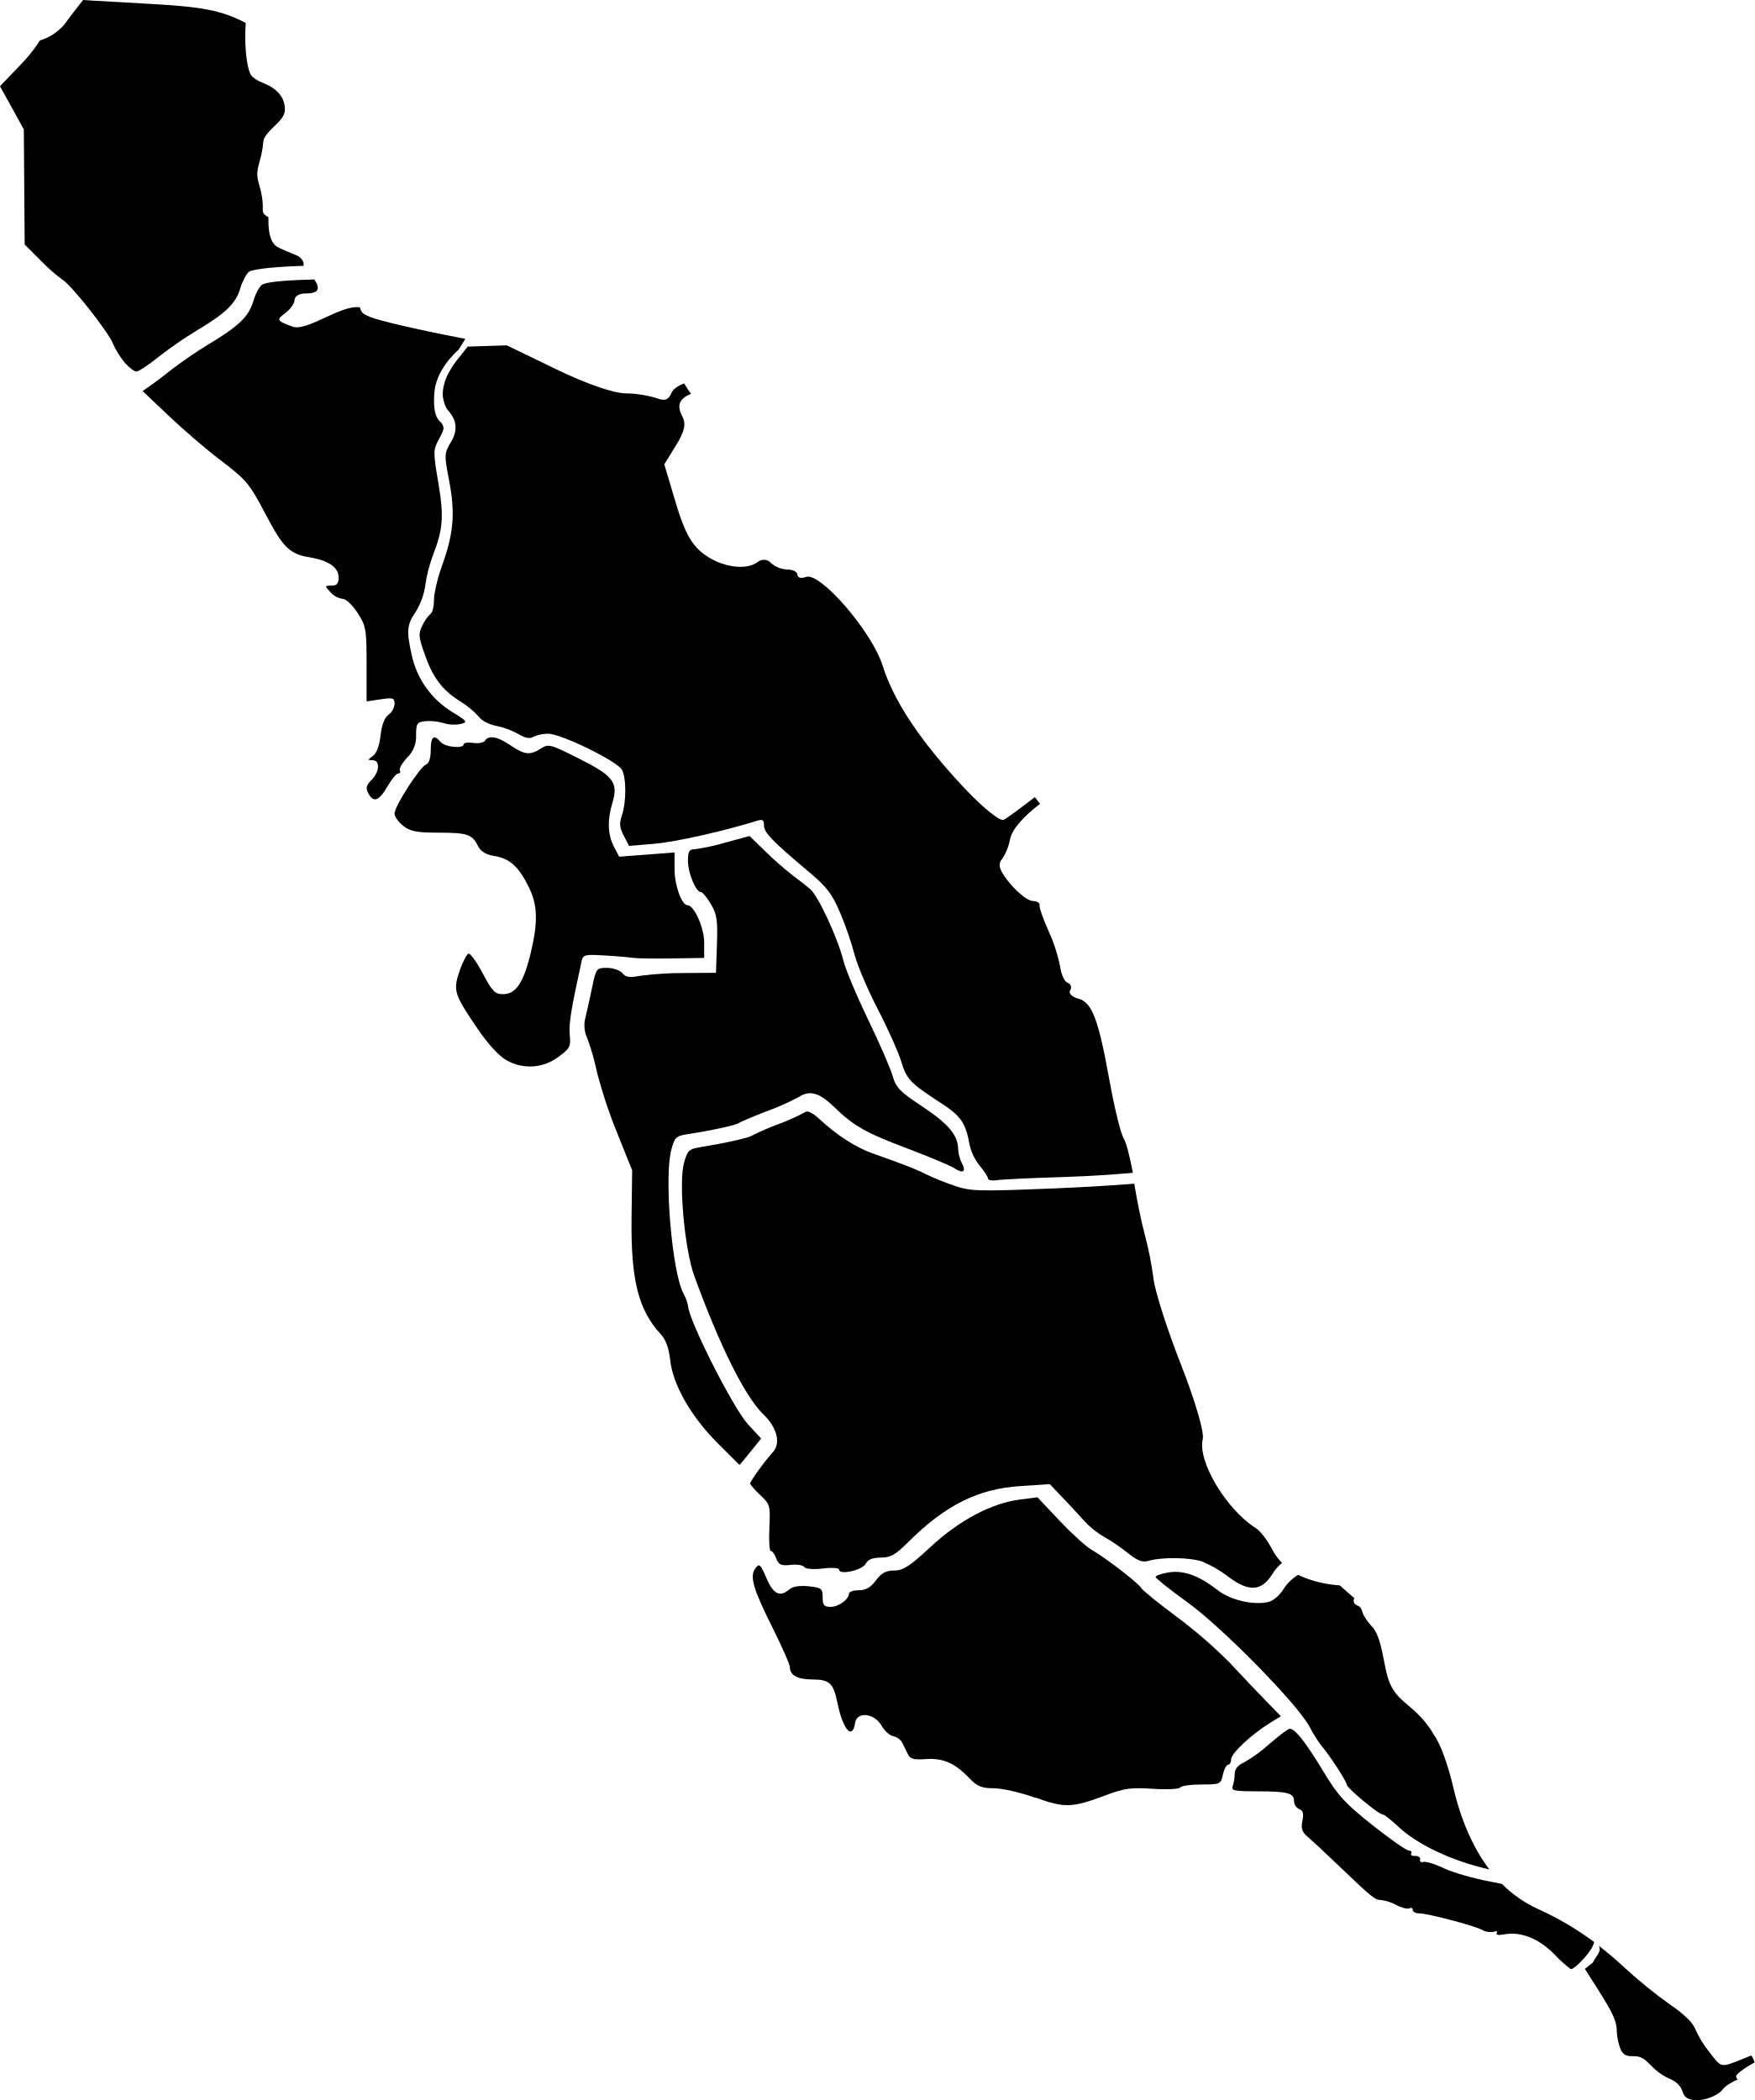
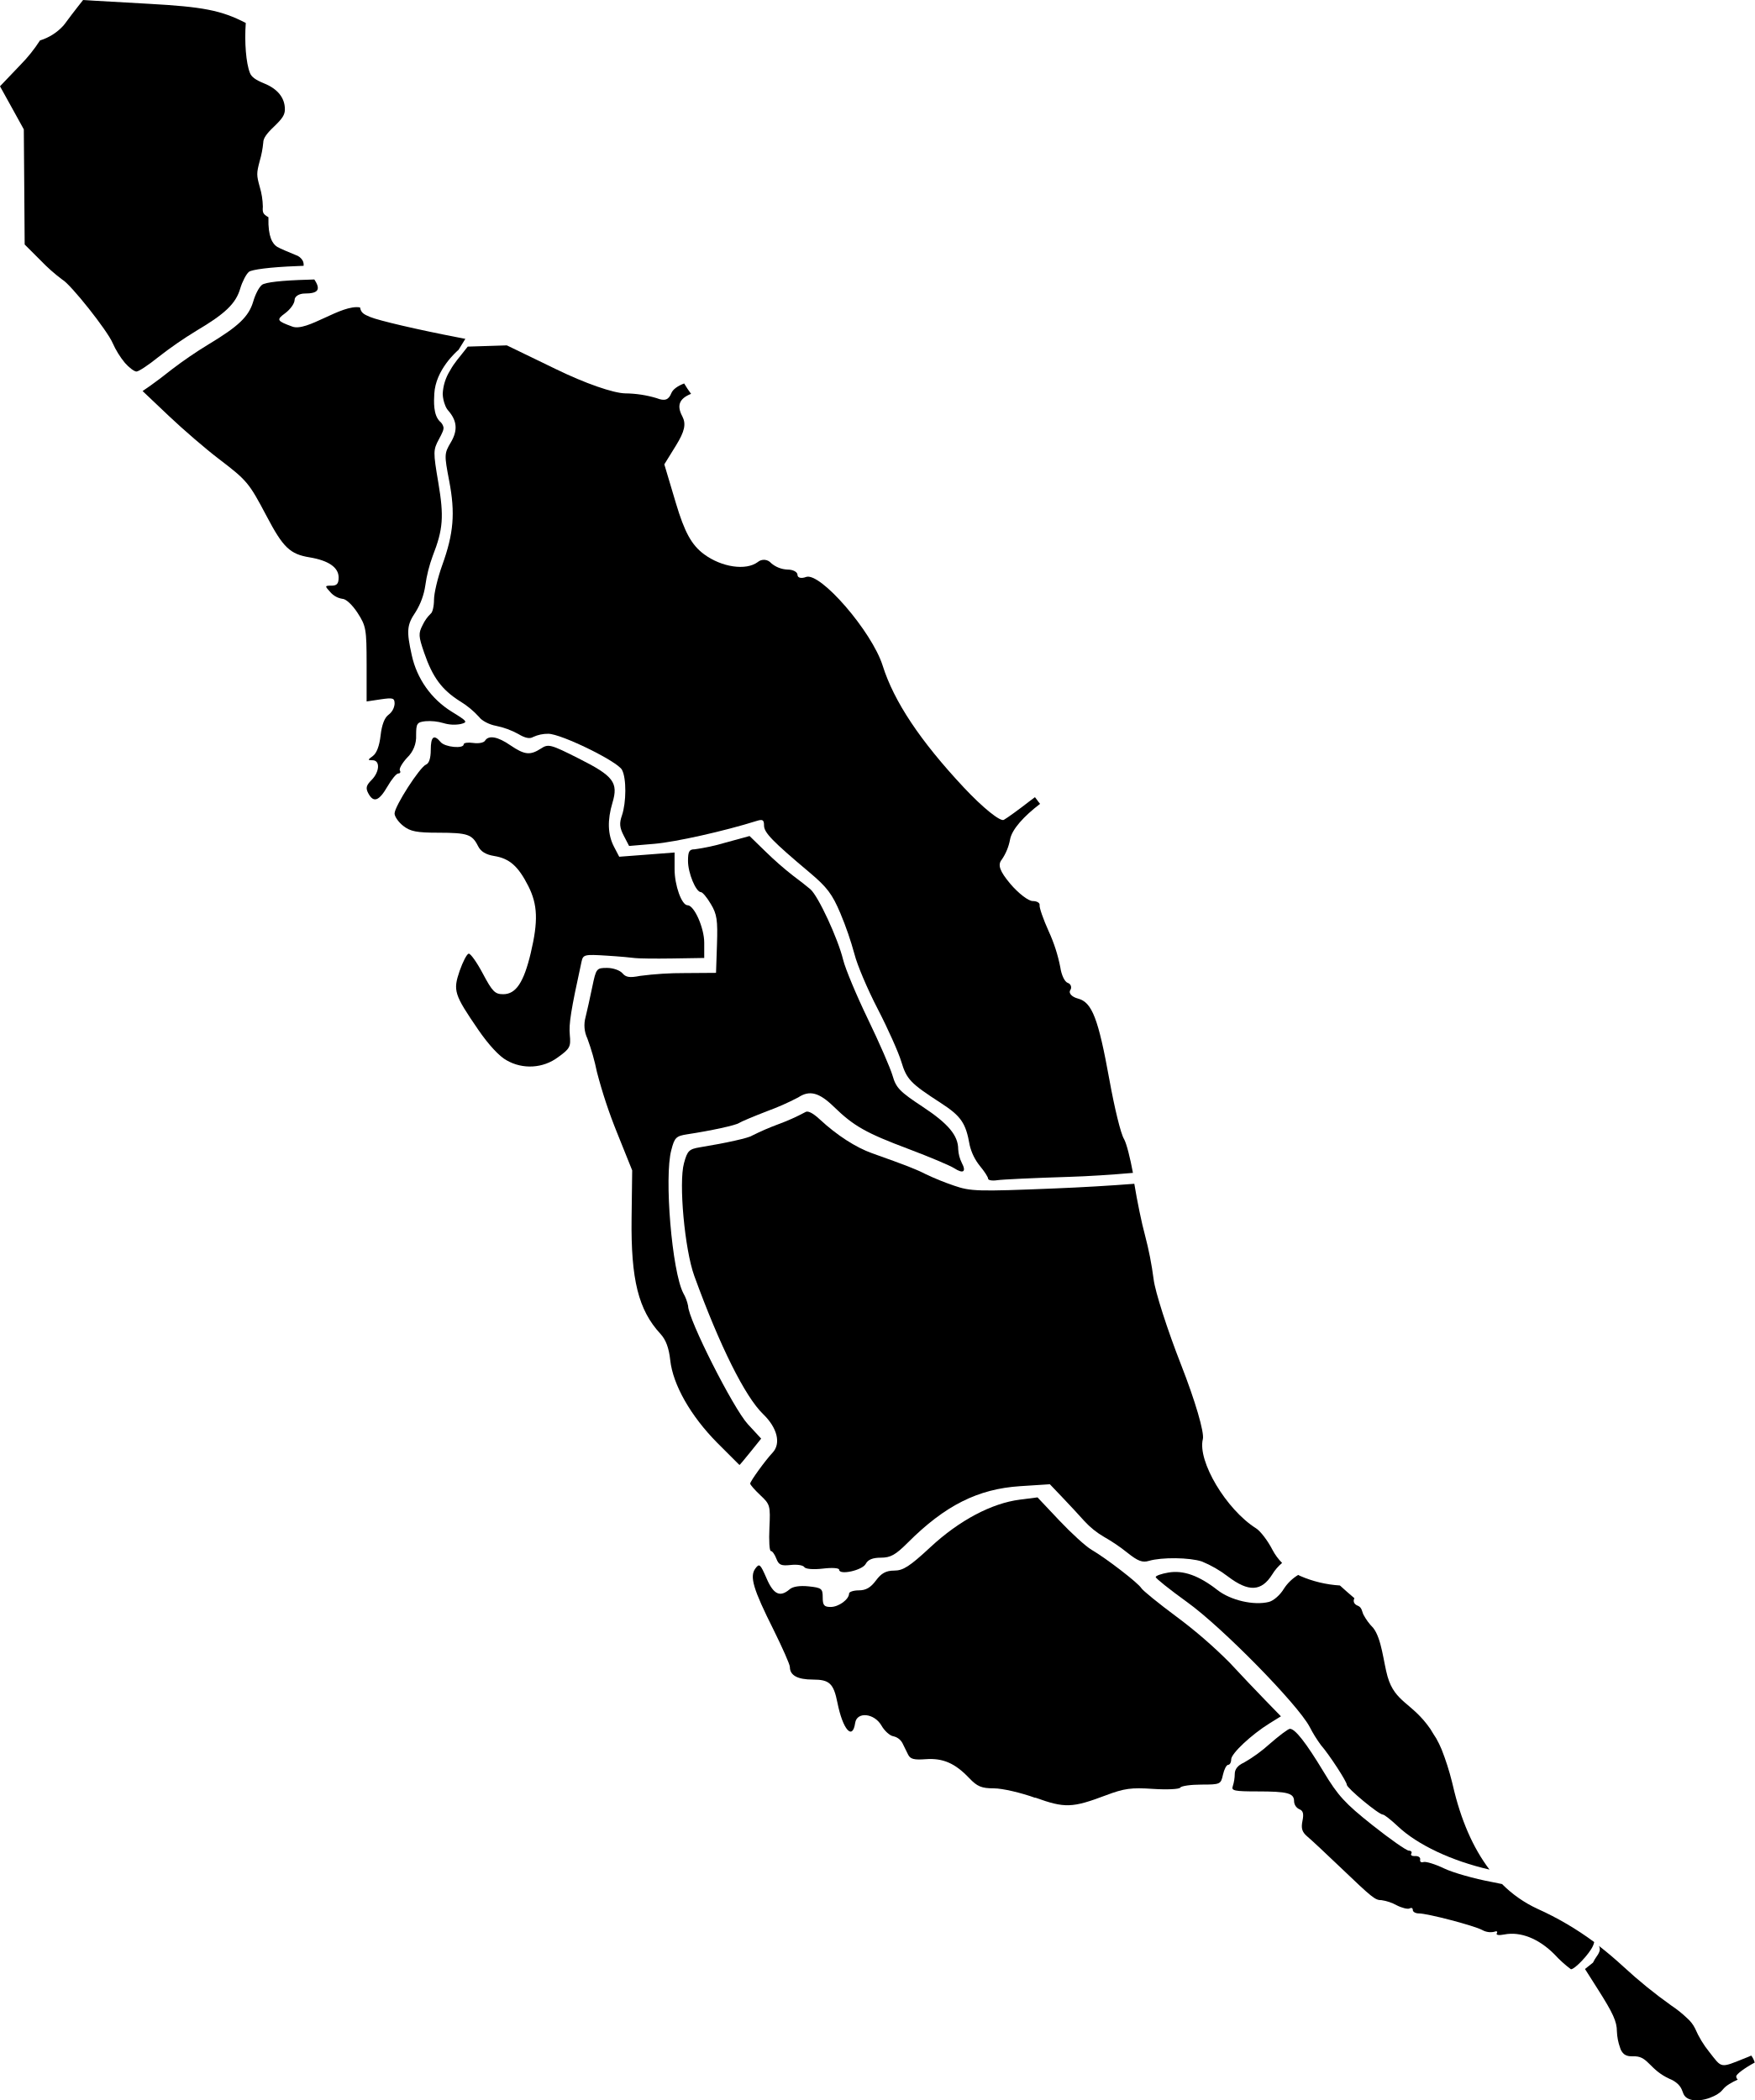
- <svg>
+ <svg xmlns="http://www.w3.org/2000/svg" viewBox="0 0 550.46 658.87">
  <path data-tip="بوشهر" id="IR-0701" d="M158.91,332.66c-2.21-1.17-5.65-4.87-8.83-9.51-7.67-11.19-8-12.33-5.89-18.54,1-2.86,2.26-5.29,2.83-5.4s2.57,2.71,4.45,6.26c3,5.64,3.8,6.46,6.39,6.46,4,0,6.45-3.72,8.64-12.92,2.37-10,2.18-15.17-.76-21-3.17-6.26-5.9-8.66-10.69-9.44-2.64-.43-4.23-1.4-5.07-3.08-1.85-3.72-3.28-4.21-12.38-4.23-6.91,0-8.87-.39-11.11-2.15-1.5-1.18-2.72-2.93-2.71-3.88,0-2.28,7.95-14.6,9.86-15.34.94-.36,1.49-2,1.49-4.59,0-4.26,1-5,3.1-2.48,1.34,1.62,7.24,2.19,7.24.7,0-.47,1.34-.66,3-.42s3.29-.07,3.68-.7c1.13-1.82,4-1.31,8,1.46,4.42,3,6.17,3.18,9.54,1,2.33-1.52,3-1.36,11.89,3.13,10.87,5.46,12.45,7.53,10.56,13.84-1.65,5.51-1.5,10,.45,13.78l1.66,3.19,8.68-.66,8.69-.67v5.22c0,5.11,2.23,11.33,4.07,11.33,2.08,0,5.23,7.08,5.23,11.75v4.79l-10.08.16c-5.54.09-10.78,0-11.63-.13s-4.86-.51-8.91-.76c-7-.44-7.38-.35-7.88,1.94-3.33,15.25-4,19.46-3.67,22.93.35,3.73.05,4.31-3.69,7A14.72,14.72,0,0,1,158.91,332.66Z" />
  <path data-tip="تنگستان" id="IR-0702" d="M225,452.68c-8.34-8.43-13.9-18.21-14.74-25.92-.42-3.87-1.38-6.43-3.08-8.27-6.91-7.48-9.29-17-9.05-36.29l.19-15-4.73-11.77a154.34,154.34,0,0,1-6.33-19.09,71.56,71.56,0,0,0-3-10.52,9.63,9.63,0,0,1-.56-6.72c.48-1.94,1.43-6.21,2.1-9.47,1.21-5.79,1.32-5.95,4.65-5.95,1.88,0,4,.75,4.8,1.66,1.08,1.3,2.27,1.48,5.55.84a105.85,105.85,0,0,1,14-.88l9.82-.07.3-8.92c.25-7.59,0-9.48-1.92-12.66-1.21-2.06-2.61-3.74-3.11-3.74-1.58,0-4.06-6-4.06-9.77,0-3,.39-3.67,2.06-3.67a64,64,0,0,0,9.65-2.09l7.6-2.08,5.08,4.94a104.12,104.12,0,0,0,8.57,7.51c1.92,1.42,4.37,3.33,5.43,4.25,2.47,2.13,8.64,15.43,10.28,22.14.69,2.82,4.18,11.17,7.75,18.56s7.07,15.41,7.76,17.81c1.1,3.82,2.26,5,9.43,9.73,8,5.28,11.15,9,11.15,13.31a10.93,10.93,0,0,0,1.12,4.28c1.51,2.82.49,3.55-2.38,1.69-1.29-.83-7.7-3.53-14.24-6-13.45-5.05-17.26-7.21-23.52-13.29-4.59-4.47-7.61-5.27-11.14-2.93a80.4,80.4,0,0,1-9.79,4.33c-4.26,1.64-8.21,3.31-8.78,3.7-1,.72-8.77,2.41-16.26,3.55-3.48.54-4,1-5,4.94-2.29,8.36.2,38.08,3.75,44.9a13.31,13.31,0,0,1,1.51,4c0,4.14,14.17,32.14,18.73,37.1l4.19,4.54-3.36,4.18c-1.85,2.3-3.4,4.15-3.45,4.1Z" />
  <path data-tip="دیر" id="IR-0706" d="M324.81,564.09c-4.54-1.65-10.39-3-13-3-3.91,0-5.24-.57-7.76-3.21-4.43-4.67-8.24-6.33-13.62-5.94-3.65.27-4.87,0-5.57-1.47l-1.78-3.61a4.24,4.24,0,0,0-2.84-2.11c-1.08-.16-2.76-1.68-3.72-3.36-2.25-3.91-7.71-4.45-8.25-.82-.82,5.59-3.88,2.09-5.56-6.34-1.21-6.06-2.5-7.27-7.73-7.27-4.79,0-7.19-1.32-7.19-3.94,0-.79-2.31-6-5.12-11.67-6.4-12.78-7.56-16.7-5.72-19.22,1.26-1.71,1.56-1.44,3.49,3,2.19,5.12,4.23,6.11,7.26,3.52,1-.89,3.23-1.22,6-.93,4.05.43,4.39.7,4.39,3.46,0,2.48.43,3,2.51,3,2.5,0,5.76-2.39,5.76-4.21,0-.53,1.38-1,3.07-1,2.21,0,3.71-.87,5.36-3.1s3.11-3.1,5.73-3.1c2.83,0,4.85-1.32,11.41-7.4,9-8.36,19.15-13.73,28-14.86l5.54-.71,6.87,7.28c3.78,4,8.31,8.13,10.08,9.16,4.68,2.72,14.62,10.41,15.59,12,.46.78,5.49,4.86,11.18,9.08a148.41,148.41,0,0,1,16.59,14.37c3.43,3.68,8.44,9,11.14,11.75l4.91,5.05-3.52,2.18c-5.77,3.58-12.08,9.5-12.08,11.33,0,.94-.42,1.71-.95,1.71s-1.25,1.4-1.63,3.1c-.66,3-.85,3.1-6.74,3.1-3.33,0-6.32.42-6.64.94s-4.18.7-8.59.41c-6.81-.46-9-.15-14.72,2-10.61,4-12.91,4.09-22.23.72Z" />
  <path data-tip="دیلم" id="IR-0707" d="M26.07,0c-.41.51-1,1.27-1.74,2.21C21.44,5.9,20.75,7,19.92,8a16.37,16.37,0,0,1-7.38,4.69,47.29,47.29,0,0,1-6.08,7.61L0,27.07l3.74,6.76,3.73,6.76.14,18.06.13,18.06,5,5a55.29,55.29,0,0,0,6.78,6c2.67,1.49,14.16,16,15.82,19.92a27.25,27.25,0,0,0,3.84,6.22c1.3,1.48,2.93,2.71,3.62,2.72s3.71-2,6.72-4.42a125.22,125.22,0,0,1,12.18-8.43C70.69,98.39,74,95.22,75.37,90.5c.65-2.17,1.87-4.51,2.72-5.21s6.54-1.48,15-1.8l2.15-.09A3,3,0,0,0,95,81.85,3.85,3.85,0,0,0,92.73,80c-2.25-.92-4.83-2-5.75-2.54-1.47-.9-2.93-3.14-2.77-9.07,0-.08,0-.16,0-.24-1.78-1-1.88-1.53-1.75-3.31a23.22,23.22,0,0,0-1-6.28c-1-3.64-1-4.18,0-8a30.78,30.78,0,0,0,1.13-5.86c0-1.28,1-2.75,3.39-5,2.68-2.57,3.39-3.71,3.39-5.42,0-3.57-2.26-6.39-6.51-8.11-2.67-1.08-4-2.05-4.46-3.3C77.18,19.8,76.66,13.29,77.1,7.2c-7.73-4-13.59-5.07-30.31-6C37.51.68,29.84.24,29.73.23Z" />
  <path data-tip="گناوه" id="IR-0710" d="M89.42,98.3c1.67-1.23,3-3.12,3-4.21s1.43-2,3.18-2c4.14,0,5.17-1.15,3-4.41l-1.88.07c-8.34.23-13.58.82-14.56,1.64s-2.08,3-2.72,5.21c-1.42,4.75-4.59,7.77-14.15,13.52A132.49,132.49,0,0,0,54,115.83c-2.28,1.83-5.31,4.12-6.71,5.09l-2.56,1.77L53,130.53c4.55,4.31,11.52,10.31,15.5,13.34,9,6.88,9.55,7.48,15.1,18,5.21,9.92,7.37,12,13.55,13,5.92,1,9.08,3.15,9.08,6.32,0,1.93-.54,2.56-2.22,2.56-2.17,0-2.18.06-.36,2.06a6.26,6.26,0,0,0,3.76,2.07c1.1,0,3.1,1.86,4.75,4.39,2.67,4.14,2.84,5.09,2.85,16.1v11.71l4.39-.66c3.93-.58,4.39-.43,4.39,1.42a4.81,4.81,0,0,1-1.91,3.42c-1.23.87-2.11,3.15-2.48,6.46s-1.25,5.6-2.42,6.46c-1.68,1.23-1.69,1.35-.1,1.35,2.43,0,2.23,3.65-.35,6.23-1.66,1.66-1.86,2.51-1,4.13,1.64,3.07,3.35,2.48,6-2.1,1.3-2.26,2.83-4.12,3.42-4.12s.81-.42.49-.93.7-2.3,2.26-4a9.14,9.14,0,0,0,2.84-7.08c0-3.67.27-4.08,2.92-4.38a15.79,15.79,0,0,1,5.68.6,11.4,11.4,0,0,0,5.32.3c2.39-.6,2.22-.83-2.75-3.89a27.76,27.76,0,0,1-12.53-17.69c-1.72-7.74-1.55-9.54,1.24-13.65a21.75,21.75,0,0,0,3-8.26,44.75,44.75,0,0,1,2.33-9.28c3.26-8.34,3.56-12.31,1.75-23-1.64-9.69-1.63-10.22.24-13.69,1.07-2,1.51-2.93,1.37-3.73a3.24,3.24,0,0,0-1.14-1.78c-2.08-2.08-1.86-6.22-1.73-8.65.41-7.52,6.91-13.2,7.61-13.8l2.13-3.45-2.39-.46c-12.45-2.4-24.7-5.25-27.45-6.39-2.1-.86-2.9-1.36-3.19-3-5.87-1.07-16.67,7.77-21.27,6C86.83,100.69,86.65,100.33,89.42,98.3Z" />
  <path data-tip="دشتستان" id="IR-0704" d="M348.05,338.91c-3.51-19.38-5.46-24.45-9.88-25.61-1.92-.5-3-1.68-2.45-2.61a1.48,1.48,0,0,0-.76-2.31c-1-.34-2-2.54-2.34-4.91A49.85,49.85,0,0,0,329,292.23c-1.73-3.81-3-7.51-2.87-8.23s-.84-1.3-2.18-1.3-4.49-2.43-7-5.39c-3.36-4-4.05-6-2.68-7.62a16.53,16.53,0,0,0,2.59-6.31c.59-3.2,4.37-7.33,9.42-11.17-.37-.45-.72-.89-1-1.3l-.61-.8c-.52.38-1,.75-1.5,1.12-3.46,2.69-7.18,5.4-8.27,6s-6.5-3.7-12.55-10.16h0c-13.72-14.67-21.91-27-25.45-38.22-3.36-10.7-19.64-29.51-24.06-27.82-1.46.56-2.66.27-2.66-.66s-1.41-1.67-3.12-1.67a8.35,8.35,0,0,1-5.13-2,3,3,0,0,0-4.24-.34c-3.68,2.74-11.29,1.62-16.83-2.47-3.9-2.89-6.09-6.87-8.82-16l-3.64-12.2,3.66-5.92c2.73-4.43,3.23-6.73,2-9.12-1.83-3.4-1-5.59,2.73-7.08a38.43,38.43,0,0,1-2.17-3.26c-2.08.8-3.52,1.86-4,3-.84,2.18-2.1,2.61-4.62,1.61h0a35.58,35.58,0,0,0-9.85-1.5c-3.78-.07-12.61-3.15-21.72-7.59L159,108.36l-12.27.39c-3,3.88-4.12,4.91-5.6,7.6a15,15,0,0,0-2.25,7.25,10.54,10.54,0,0,0,.81,3.66,5.12,5.12,0,0,0,.91,1.54c2.81,3.21,3.06,6.24.82,10-2.06,3.49-2.08,3.85-.5,12.11,1.93,10.09,1.4,16.45-2.19,26.41-1.42,3.94-2.58,8.82-2.58,10.85s-.47,4-1,4.33a12.26,12.26,0,0,0-2.56,3.59c-1.37,2.65-1.32,3.51.49,8.76,2.62,7.62,5.51,11.54,11.15,15.12a27.06,27.06,0,0,1,6.08,5c.8,1.14,3.18,2.38,5.3,2.76a24.7,24.7,0,0,1,7,2.57c2.12,1.28,3.61,1.58,4.65.92a11,11,0,0,1,4.74-1c4,0,21.68,8.63,23.12,11.31s1.35,10.26,0,14.27c-.88,2.51-.76,3.84.56,6.4l1.67,3.22,8-.68c6.62-.57,21.94-4,32-7.17,1.91-.6,2.33-.34,2.33,1.44,0,2.22,2.64,4.94,14.32,14.76,5.46,4.59,7.09,6.76,9.63,12.77a104.68,104.68,0,0,1,4.45,12.92c.77,3.12,4,10.8,7.24,17.05s6.55,13.7,7.41,16.54c1.7,5.62,2.85,6.82,12.39,13,6.38,4.13,7.87,6.3,9.07,13.22a16.48,16.48,0,0,0,3.19,6.53c1.42,1.7,2.59,3.5,2.59,4s1.28.73,2.84.49,11.68-.72,22.48-1.05c6-.18,13.24-.65,20.12-1.25-.87-4.71-2-9.19-2.79-10.61C351.59,355.78,349.59,347.44,348.05,338.91Z" />
  <path data-tip="دشتی" id="IR-0705" d="M399.19,486.28c-1.46-2.86-3.78-5.9-5.14-6.76-9.37-5.89-18.44-21.09-16.71-28,.52-2.07-2.41-12.06-6.86-23.41-4.27-10.89-8.13-22.92-8.58-26.73a109.56,109.56,0,0,0-2.72-13.87c-1-3.61-2.45-10.66-3.34-16.1-7.43.58-16.61,1.13-25,1.46-24.29,1-26.35.92-31.62-.9a82.89,82.89,0,0,1-8.78-3.56c-3-1.54-6.18-2.79-16.83-6.57-5.15-1.83-11.1-5.68-16.39-10.59-2.27-2.11-3.87-2.9-4.65-2.29a65,65,0,0,1-8.42,3.77,81.54,81.54,0,0,0-8.27,3.59c-1,.71-8,2.28-16.25,3.63-3.47.57-4,1.07-5.06,5-1.7,6.12.22,27.08,3.23,35.36,8,22,15.94,37.91,21.6,43.37,4.47,4.31,5.67,9.24,2.94,12.12-2.2,2.33-7,8.94-7,9.67,0,.38,1.44,2,3.19,3.66,3.06,2.86,3.17,3.27,2.84,10.24-.19,4,0,7.26.46,7.26s1.21,1.07,1.71,2.38c.76,2,1.5,2.32,4.5,2,2-.23,3.9.07,4.27.66s2.68.84,5.8.48c2.95-.36,5.14-.2,5.14.35,0,1.79,7.25.2,8.33-1.83.73-1.36,2.18-1.95,4.77-1.95,3,0,4.58-.86,8.41-4.7,11.69-11.69,22-16.88,35.3-17.74l9.29-.6,3.9,4.09c2.15,2.24,5.24,5.58,6.88,7.42a26.2,26.2,0,0,0,6.2,5,56.2,56.2,0,0,1,7.37,5c3.26,2.6,4.68,3.14,6.72,2.53,4-1.19,12.77-1.09,16.64.2a35.94,35.94,0,0,1,8.08,4.65c6.55,5,10.59,4.81,14-.65a14.58,14.58,0,0,1,3.06-3.55A17.17,17.17,0,0,1,399.19,486.28Z" />
  <path data-tip="کنگان" id="IR-0709" d="M471.2,591.12c-1-.23-2.1-.45-3.25-.66-5.39-1-12.11-2.89-14.94-4.25s-5.73-2.23-6.45-2-1.19-.06-1.05-.75-.56-1.19-1.55-1.12-1.54-.27-1.23-.77-.05-.93-.79-.94-5.88-3.61-11.41-8c-8.6-6.82-10.83-9.27-15.34-16.78-5.44-9-8.88-13.44-10.54-13.44-.52,0-3.34,2.11-6.28,4.68a47,47,0,0,1-8.17,5.94c-1.85.81-2.85,2.05-2.85,3.51a13.31,13.31,0,0,1-.62,3.88c-.54,1.41.53,1.63,7.67,1.63,9.55,0,11.56.54,11.56,3.1a2.85,2.85,0,0,0,1.63,2.48c1.21.46,1.46,1.41,1,3.68s-.18,3.46,1.54,4.91c1.21,1,5.86,5.35,10.31,9.61,10.17,9.72,10.94,10.34,12.95,10.34a14,14,0,0,1,4.72,1.59c1.7.87,3.54,1.31,4.09,1s1-.13,1,.48.86,1.09,1.91,1.09c2.7,0,17.27,3.81,19.86,5.2a5.32,5.32,0,0,0,3.69.58c.84-.33,1.25-.14.9.42s.55.77,2.34.41c5.07-1,10.82,1.27,15.78,6.27a36.14,36.14,0,0,0,5.13,4.64c1.26,0,5.8-4.84,6.9-7.31a6.68,6.68,0,0,0,.4-1.22,96.21,96.21,0,0,0-17.79-10.43A38.42,38.42,0,0,1,471.2,591.12Z" />
  <path data-tip="عسلویه" id="IR-0708" d="M544.66,651.47c0-.69,2.52-2.56,5.8-4.35a6.58,6.58,0,0,0-1.08-2.19l-1.19.51-.64.25c-8.09,3.26-7.29,3.26-11.35-1.9a31.87,31.87,0,0,1-4.45-7.37,10.24,10.24,0,0,0-2.47-3.2,35.19,35.19,0,0,0-5-4,151.69,151.69,0,0,1-14.92-12.11c-2.64-2.43-5.2-4.6-7.78-6.6a2.36,2.36,0,0,1,.27,1.35,3.05,3.05,0,0,1-.26.79,4.87,4.87,0,0,1-.67,1.12,13.34,13.34,0,0,0-1.19,2l-2.51,2,3.93,6.19c4.89,7.68,6.08,10.3,6.08,13.41a17.09,17.09,0,0,0,1,5.1,4.11,4.11,0,0,0,1.24,2c1.15.87,2.44.66,3.55.7,4.06.18,4.54,4.24,10.72,7.06a8,8,0,0,1,2.62,1.63c1.7,1.64,1.26,2.9,2.38,4,2.08,2,7.05,1.09,10.12-.88,1.89-1.2,1.37-1.71,3.63-3.12a22.73,22.73,0,0,1,2.66-1.39A1.37,1.37,0,0,1,544.66,651.47Z" />
  <path data-tip="جم" id="IR-0703" d="M455.48,559a81.13,81.13,0,0,0-3.22-10.08,31.46,31.46,0,0,0-1.68-3.46c-.57-.87-1.21-1.89-1.87-3-5.75-8.33-11.09-8.25-13.43-16.46-1.27-4.43-1.83-11.88-4.5-15.25a17.74,17.74,0,0,1-3.12-4.27c-.36-.78-.43-2.2-1.7-2.68s-1.56-1.48-1.07-2.36c-1.49-1.27-3.11-2.68-4.56-4a37,37,0,0,1-12.48-3h0l-.6-.31a14,14,0,0,0-4.51,4.36c-1.13,1.91-3.21,3.74-4.68,4.11-4.73,1.19-12-.5-16.14-3.73-5.79-4.53-10.68-6.29-15.37-5.49-2.2.37-4,1-4,1.42s4.43,3.94,9.83,7.84c11,7.89,34.7,32.06,38.45,39.14a41.72,41.72,0,0,0,3.55,5.74c2.57,2.93,8.13,11.45,8.13,12.46s10,9.35,11.32,9.35c.43,0,2.54,1.65,4.68,3.67,6.2,5.85,16.94,10.87,28.75,13.58-5.13-6.75-9-15.57-11.48-26.36C455.68,559.79,455.58,559.39,455.48,559Z" />
</svg>
